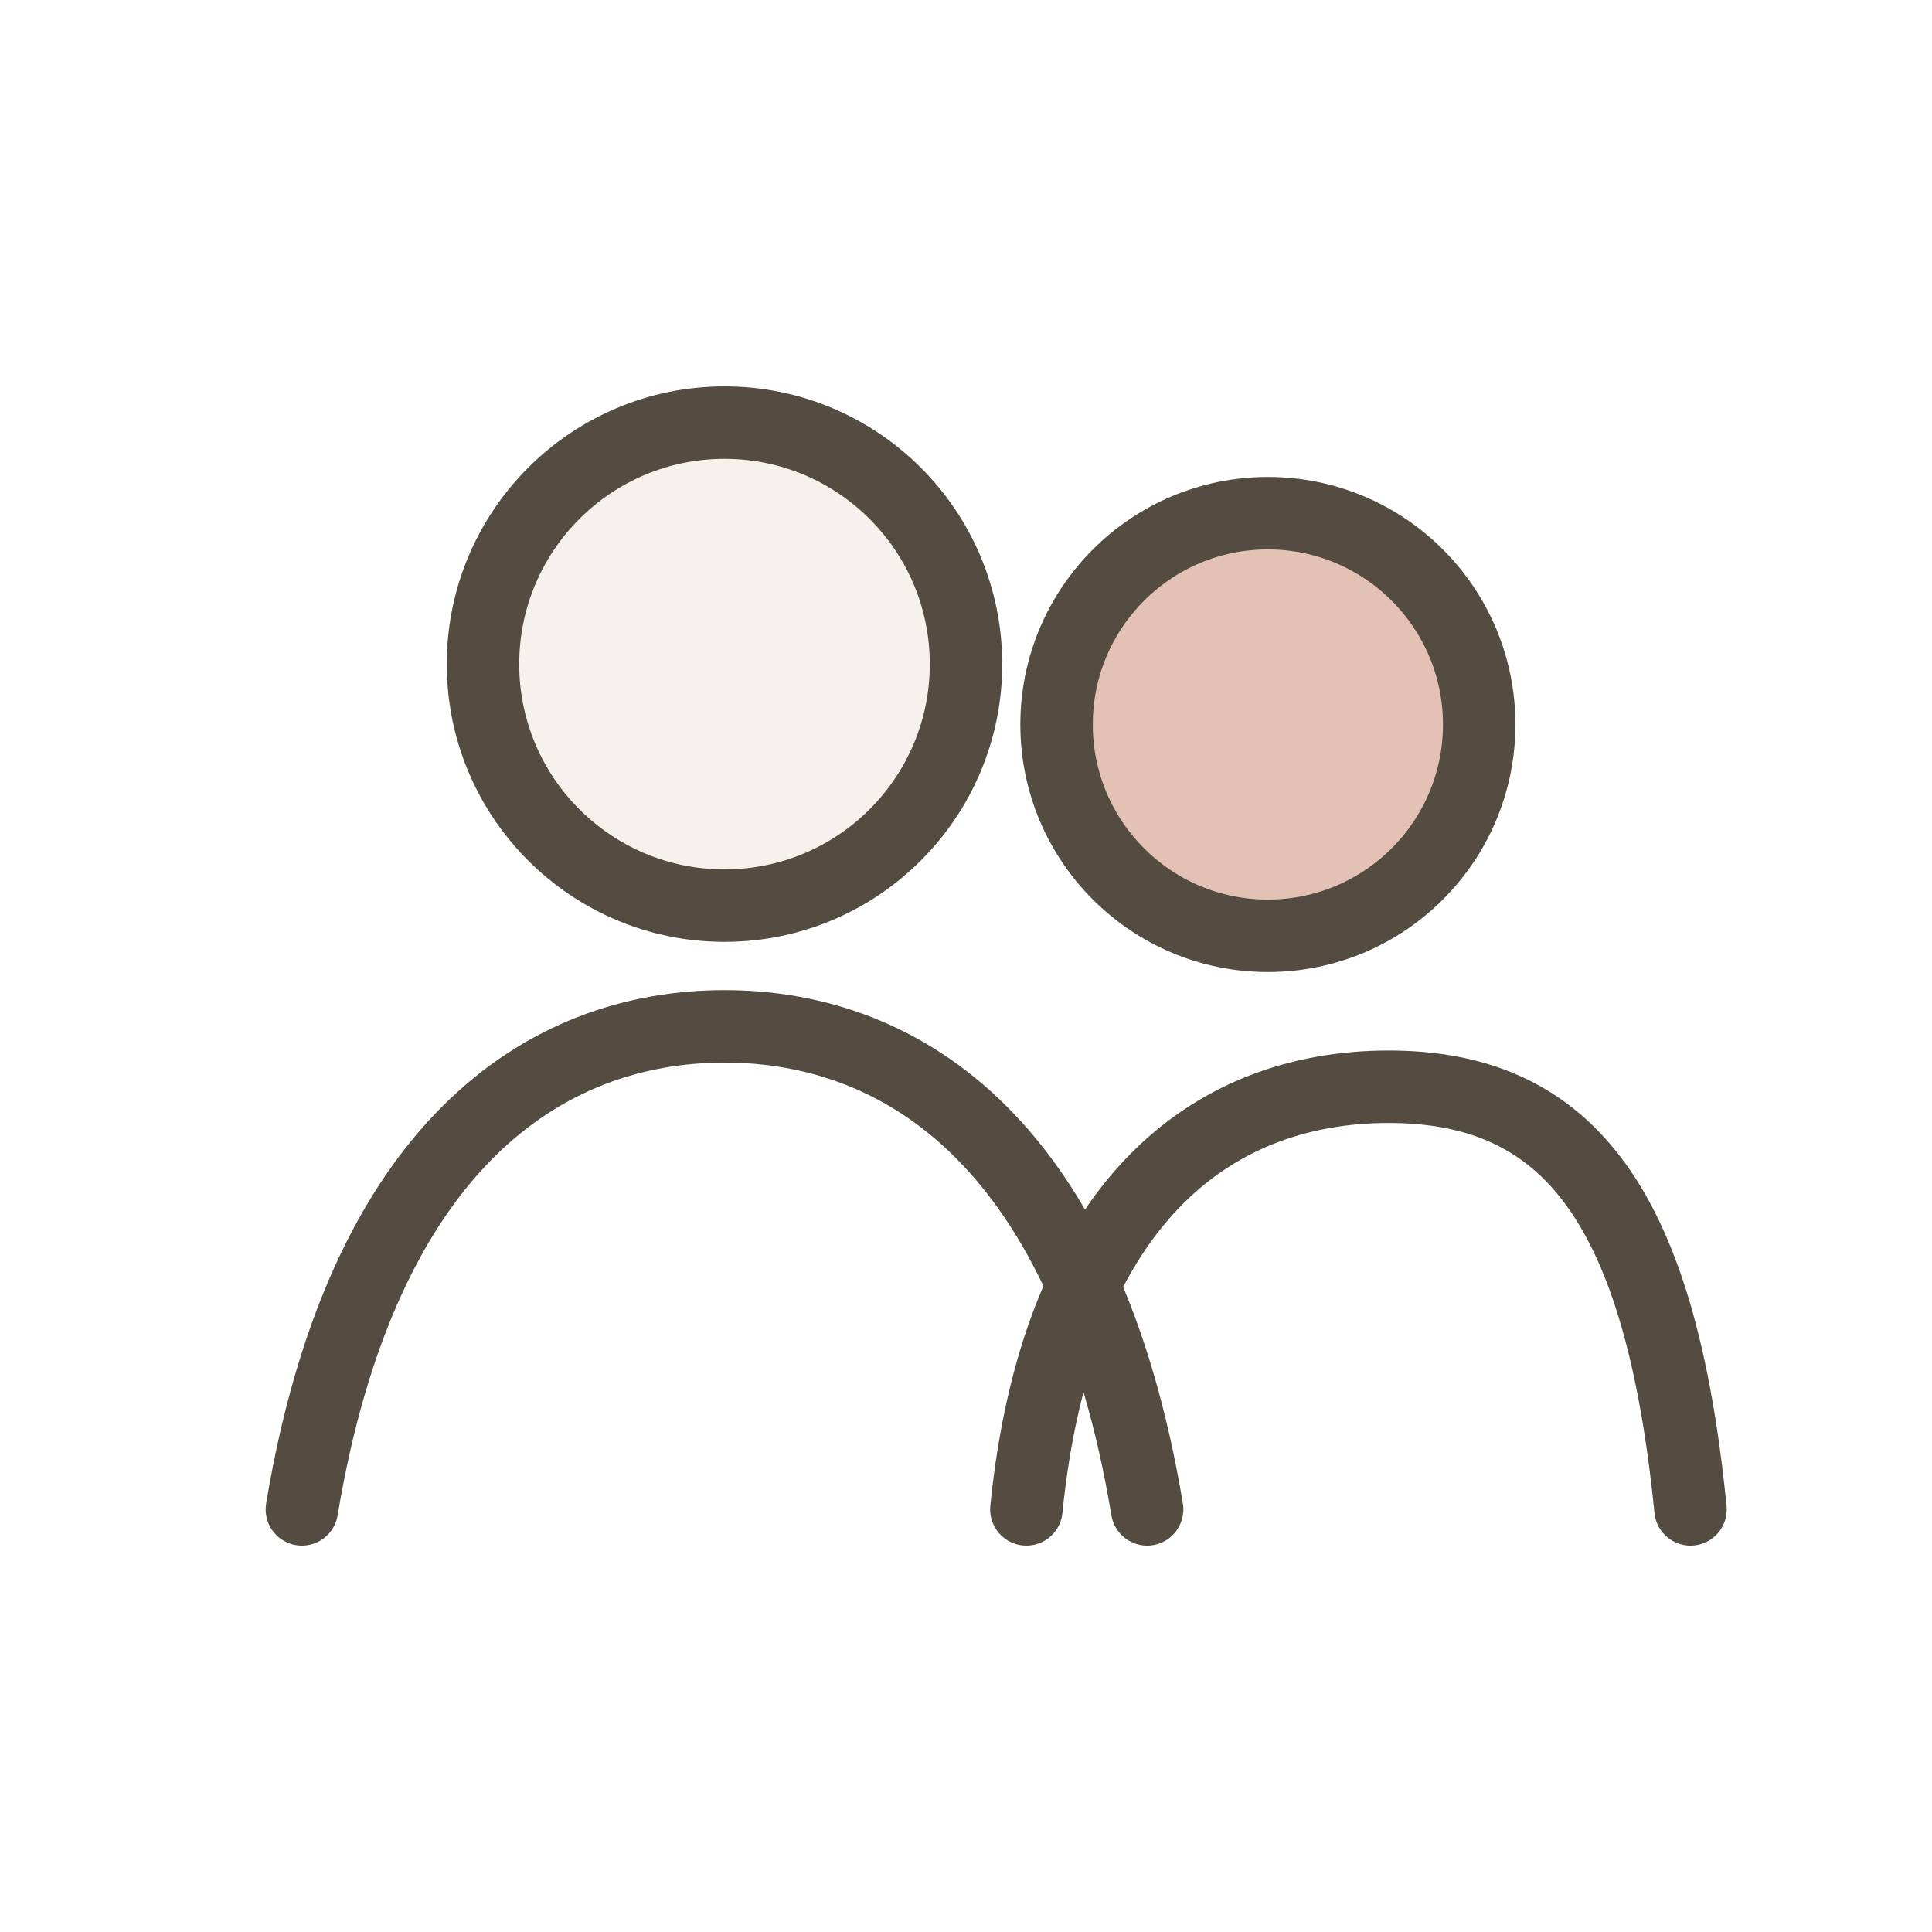
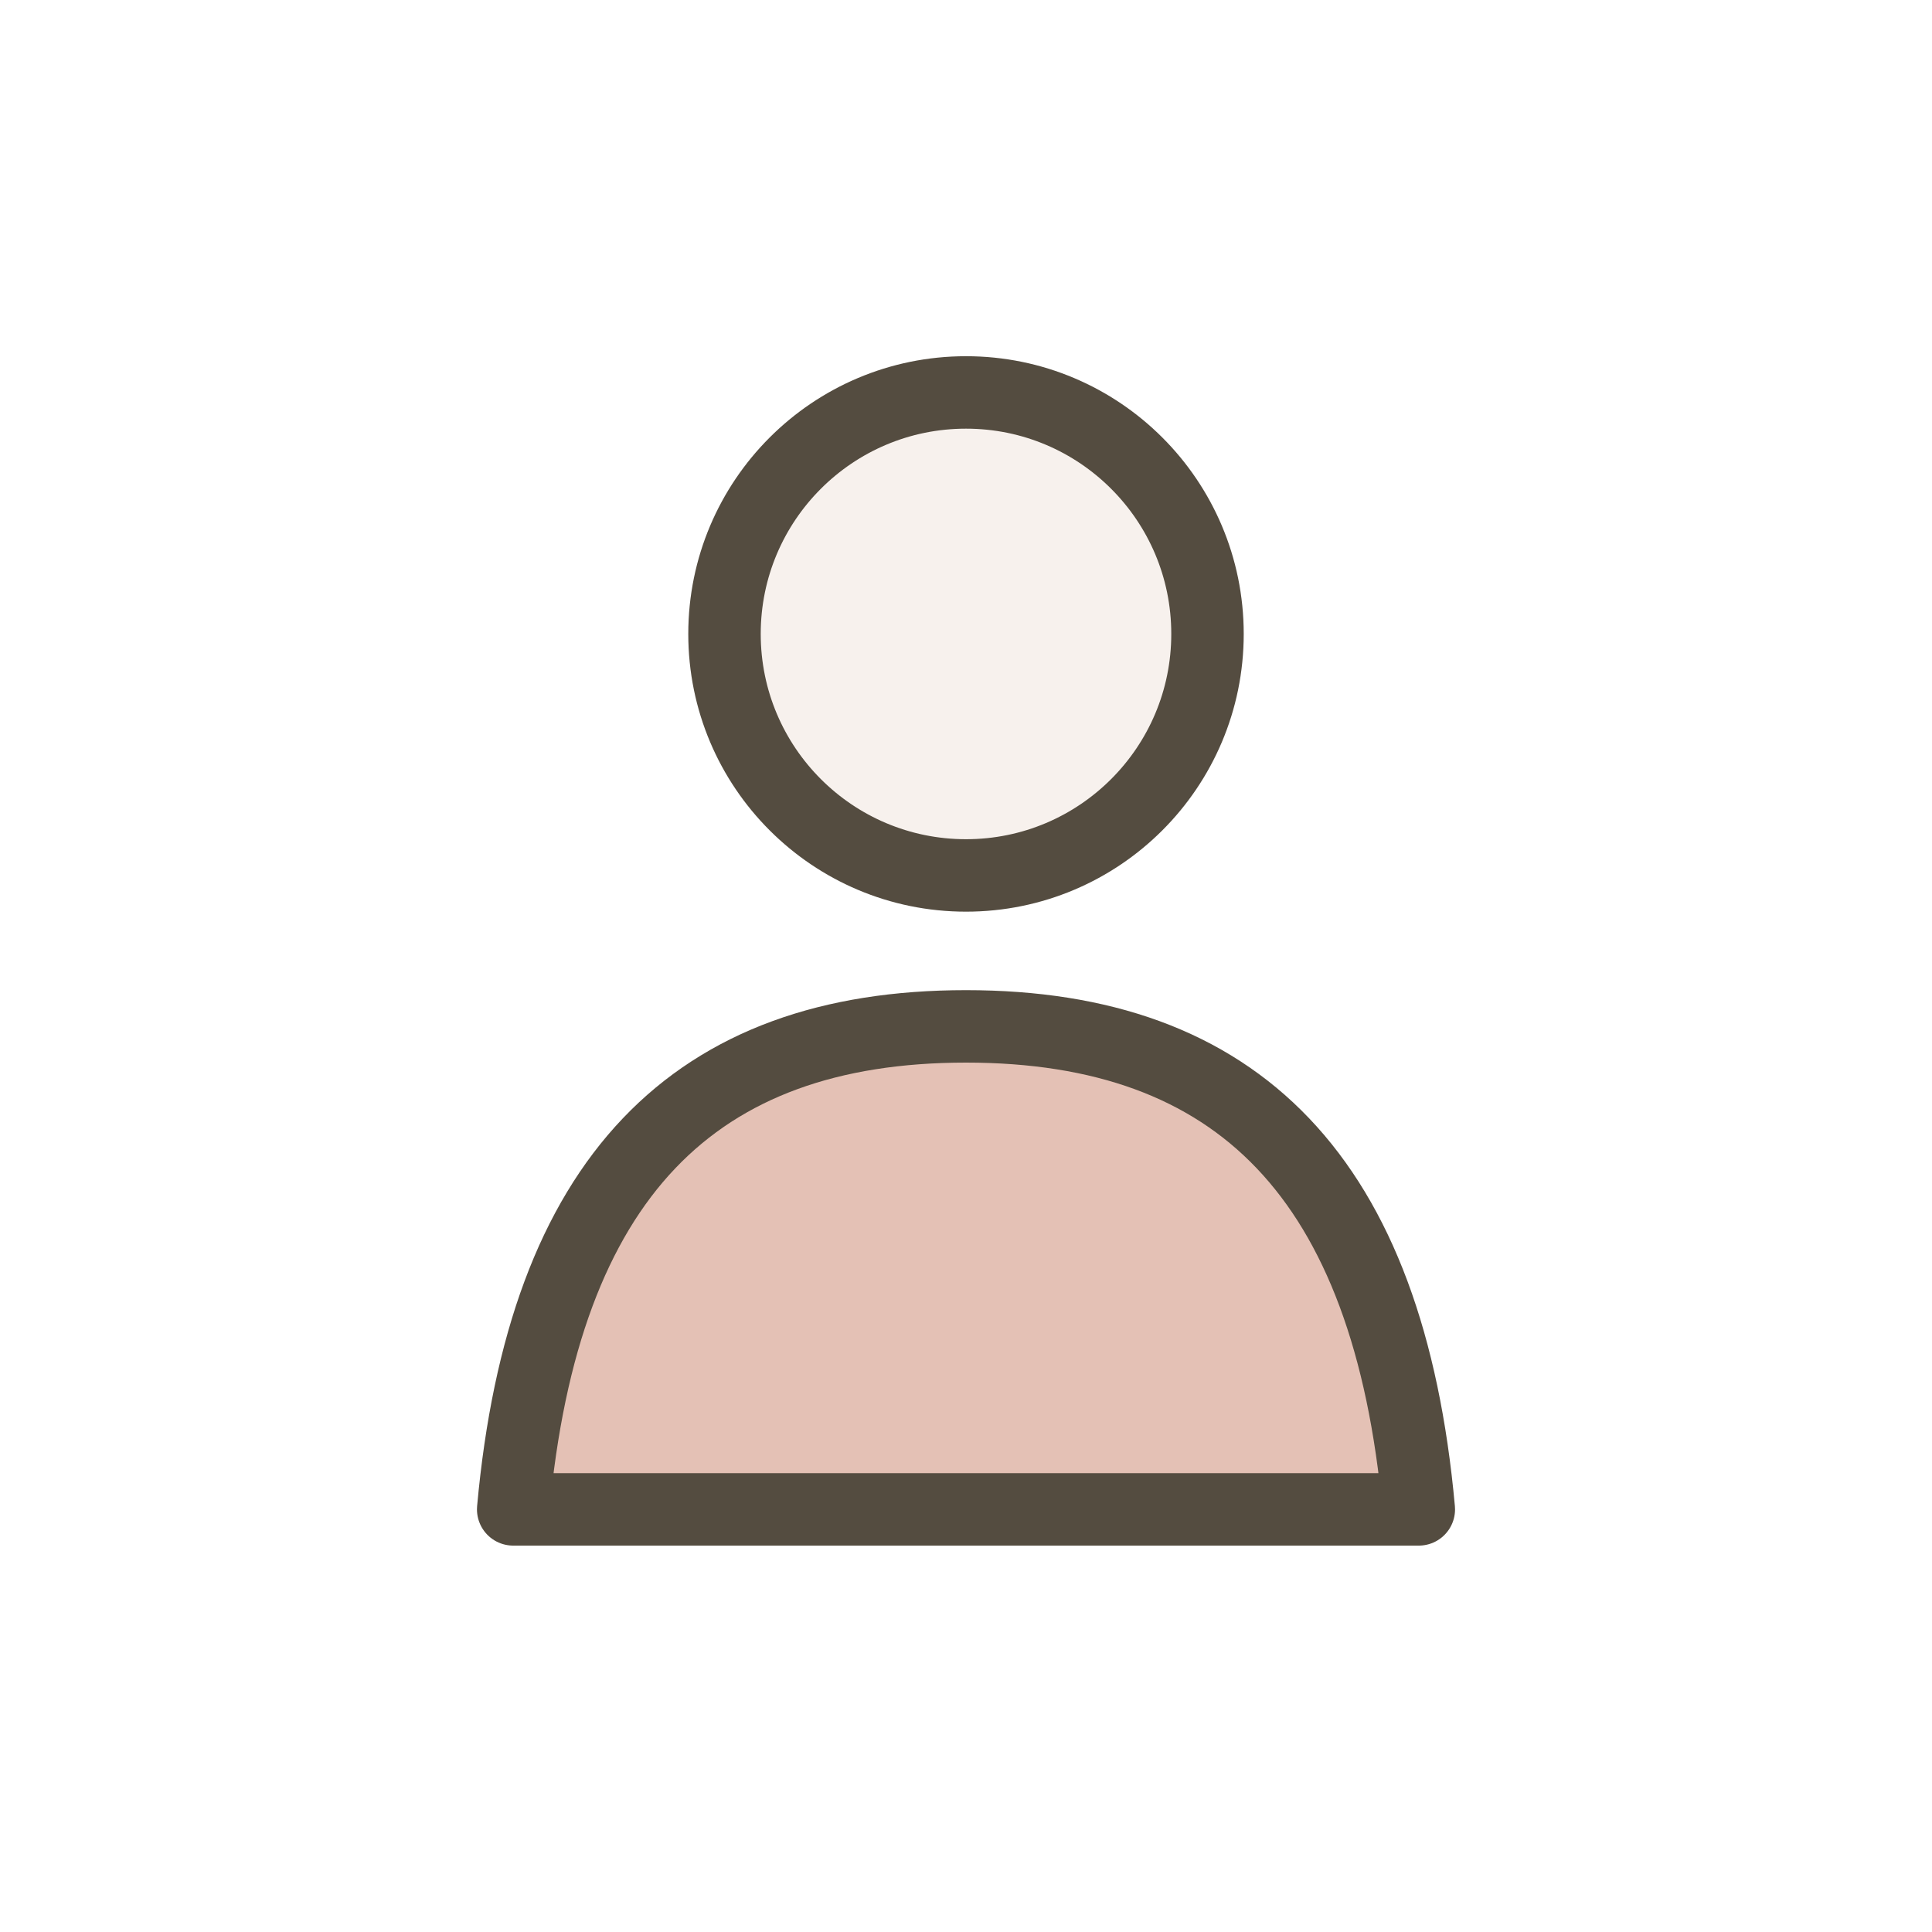
<svg xmlns="http://www.w3.org/2000/svg" viewBox="0 0 64 64" role="img">
  <g fill="none" stroke="#544C40" stroke-width="2.4" stroke-linecap="round" stroke-linejoin="round">
-     <circle cx="24" cy="22" r="8" fill="#F7F1ED" stroke="#544C40" />
-     <circle cx="42" cy="24" r="7" fill="#E4C1B5" stroke="#544C40" />
-     <path d="M10 50 C12 38 18 34 24 34 C30 34 36 38 38 50" fill="none" stroke="#544C40" />
-     <path d="M34 50 C35 40 40 36 46 36 C52 36 55 40 56 50" fill="none" stroke="#544C40" />
+     <circle cx="32" cy="21" r="8" fill="#F7F1ED" />
+     <path d="M17 50          C18 39 23 34 32 34          C41 34 46 39 47 50          Z" fill="#E4C1B5" />
  </g>
</svg>
